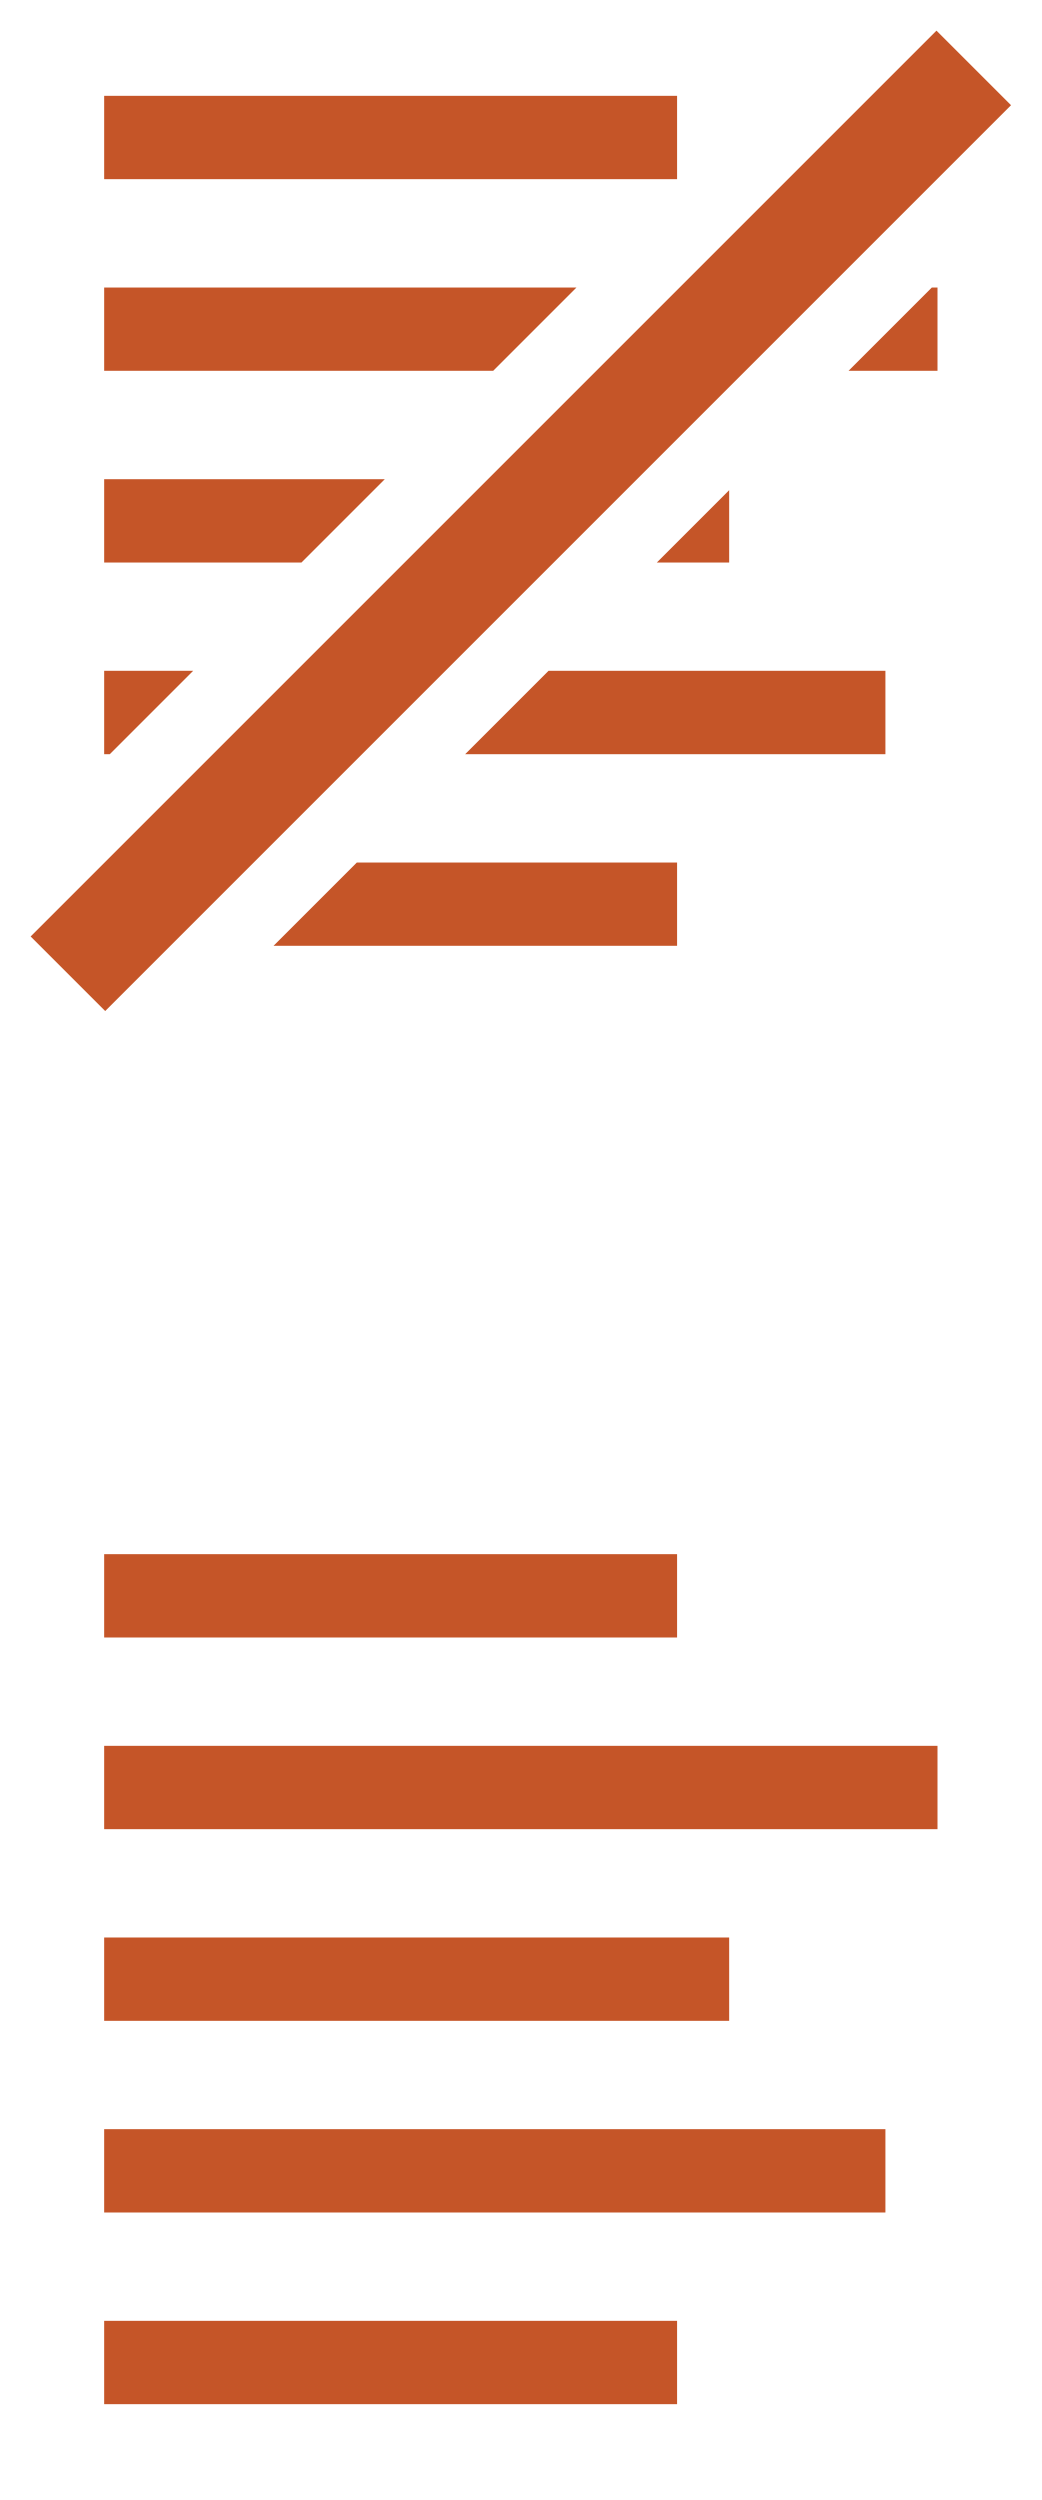
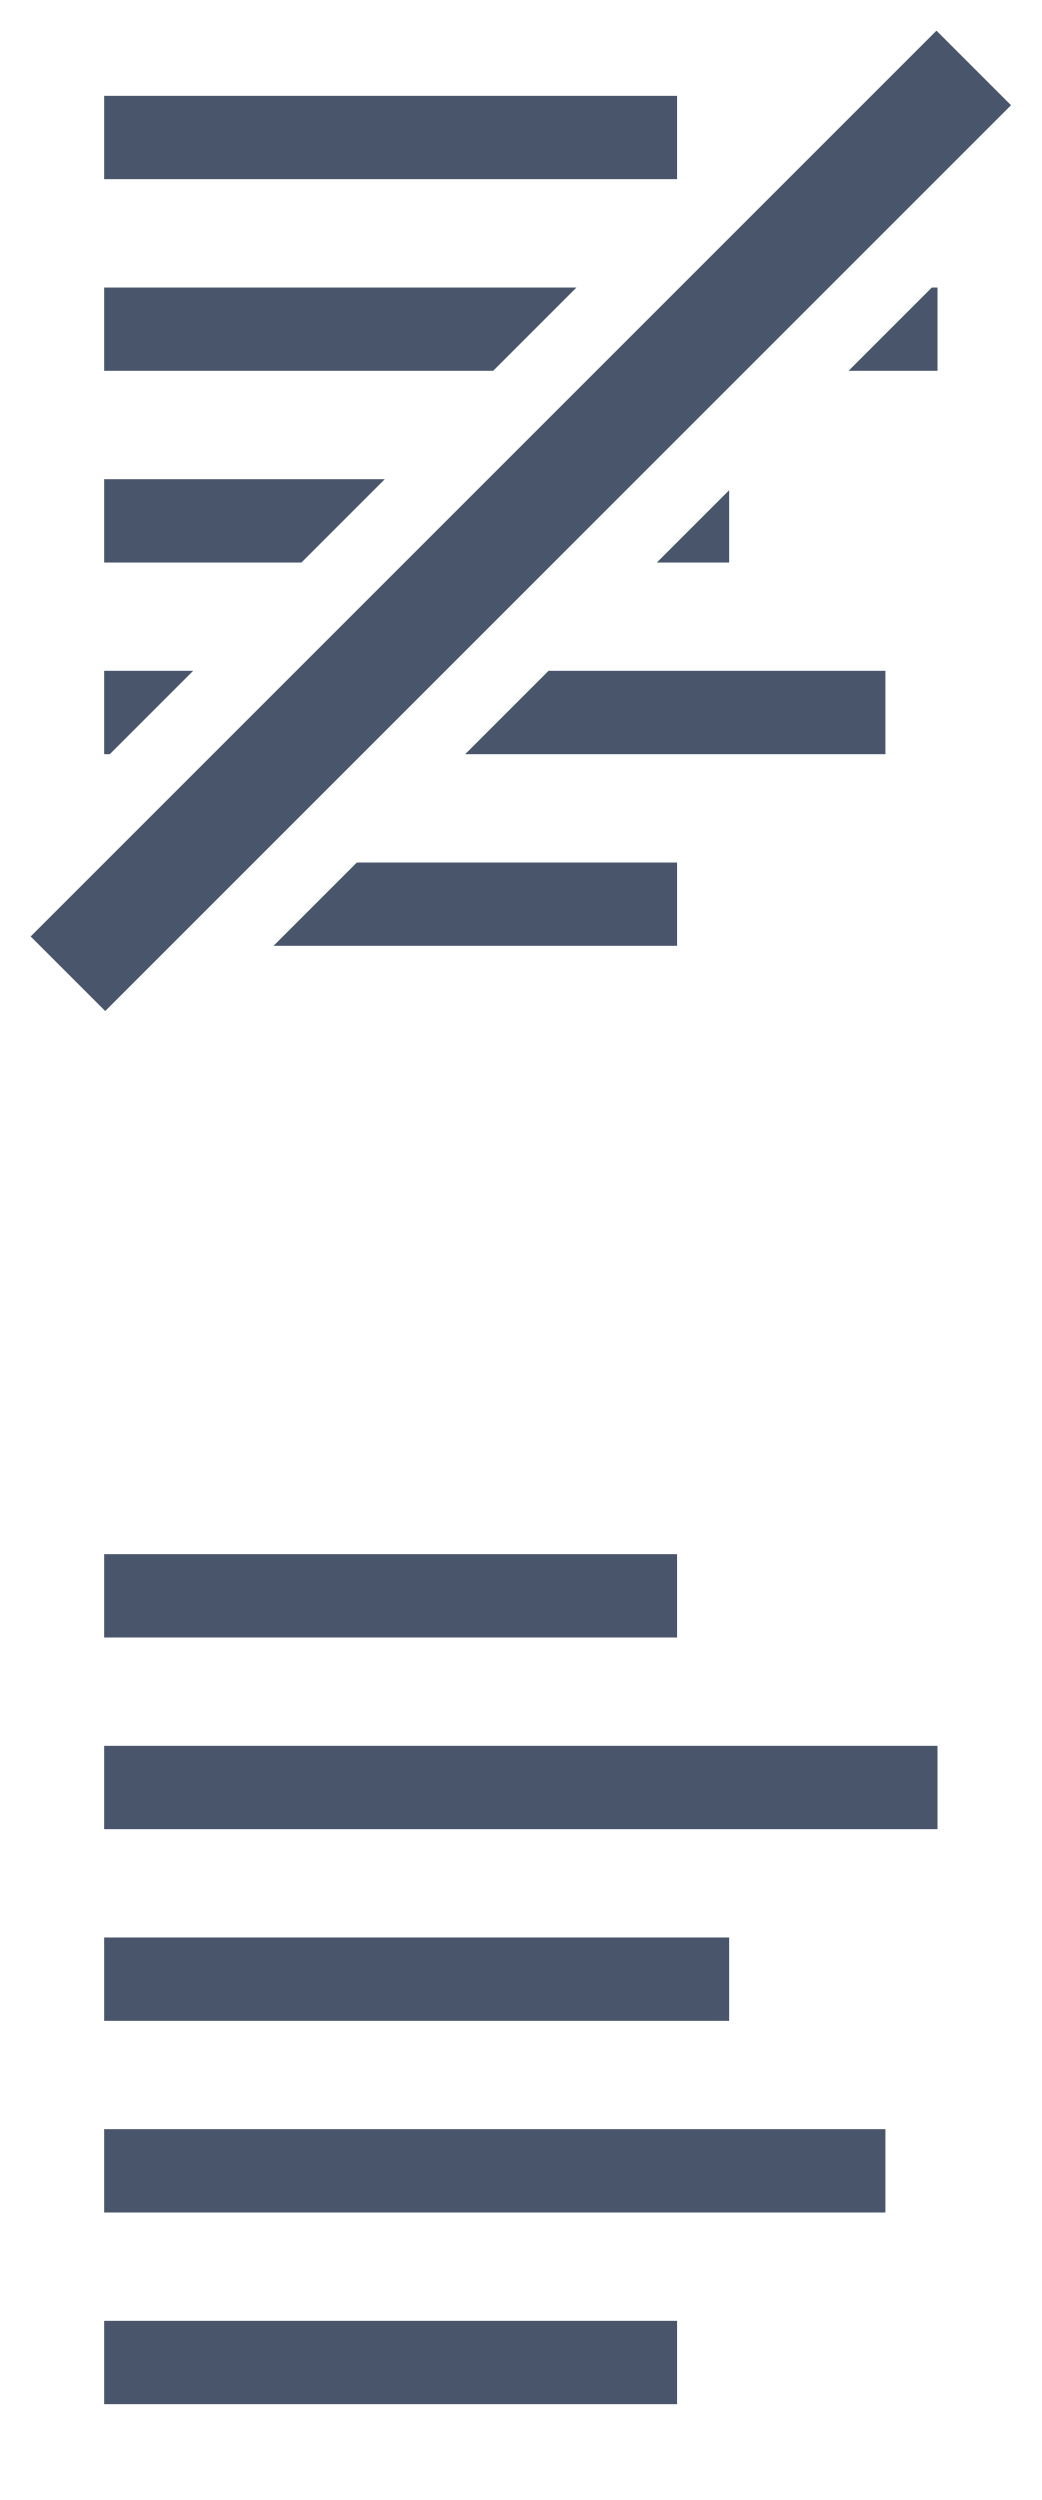
<svg xmlns="http://www.w3.org/2000/svg" version="1.1" id="Layer_1" x="0px" y="0px" width="100px" height="240px" viewBox="0 0 100 240" enable-background="new 0 0 100 240" xml:space="preserve">
  <g>
-     <rect x="10" y="149.2" fill="#C55528" width="55" height="8" />
-     <rect x="10" y="167.6" fill="#C55528" width="80" height="8" />
-     <rect x="10" y="186" fill="#C55528" width="60" height="8" />
-     <rect x="10" y="204.4" fill="#C55528" width="75" height="8" />
-     <rect x="10" y="222.8" fill="#C55528" width="55" height="8" />
+     <rect x="10" y="149.2" fill="#48556B" width="55" height="8" />
+     <rect x="10" y="167.6" fill="#48556B" width="80" height="8" />
+     <rect x="10" y="186" fill="#48556B" width="60" height="8" />
+     <rect x="10" y="204.4" fill="#48556B" width="75" height="8" />
+     <rect x="10" y="222.8" fill="#48556B" width="55" height="8" />
  </g>
-   <rect x="10" y="9.2" fill="#C55528" width="55" height="8" />
-   <polygon fill="#C55528" points="10,27.6 10,35.6 47.344,35.6 55.344,27.6 " />
-   <polygon fill="#C55528" points="90,35.6 90,27.6 89.457,27.6 81.457,35.6 " />
-   <polygon fill="#C55528" points="70,54 70,47.057 63.057,54 " />
-   <polygon fill="#C55528" points="10,46 10,54 28.943,54 36.943,46 " />
-   <polygon fill="#C55528" points="10,64.4 10,72.4 10.543,72.4 18.543,64.4 " />
-   <polygon fill="#C55528" points="85,72.4 85,64.4 52.657,64.4 44.657,72.4 " />
-   <polygon fill="#C55528" points="65,90.8 65,82.8 34.257,82.8 26.257,90.8 " />
-   <rect x="44.939" y="-11.491" transform="matrix(-0.7071 -0.7071 0.7071 -0.7071 50 120.7107)" fill="#C55528" width="10.122" height="122.981" />
+   <rect x="10" y="9.2" fill="#48556B" width="55" height="8" />
+   <polygon fill="#48556B" points="10,27.6 10,35.6 47.344,35.6 55.344,27.6 " />
+   <polygon fill="#48556B" points="90,35.6 90,27.6 89.457,27.6 81.457,35.6 " />
+   <polygon fill="#48556B" points="70,54 70,47.057 63.057,54 " />
+   <polygon fill="#48556B" points="10,46 10,54 28.943,54 36.943,46 " />
+   <polygon fill="#48556B" points="10,64.4 10,72.4 10.543,72.4 18.543,64.4 " />
+   <polygon fill="#48556B" points="85,72.4 85,64.4 52.657,64.4 44.657,72.4 " />
+   <polygon fill="#48556B" points="65,90.8 65,82.8 34.257,82.8 26.257,90.8 " />
+   <rect x="44.939" y="-11.489" transform="matrix(0.7071 0.7071 -0.7071 0.7071 50.0006 -20.7101)" fill="#48556B" width="10.122" height="122.98" />
</svg>
